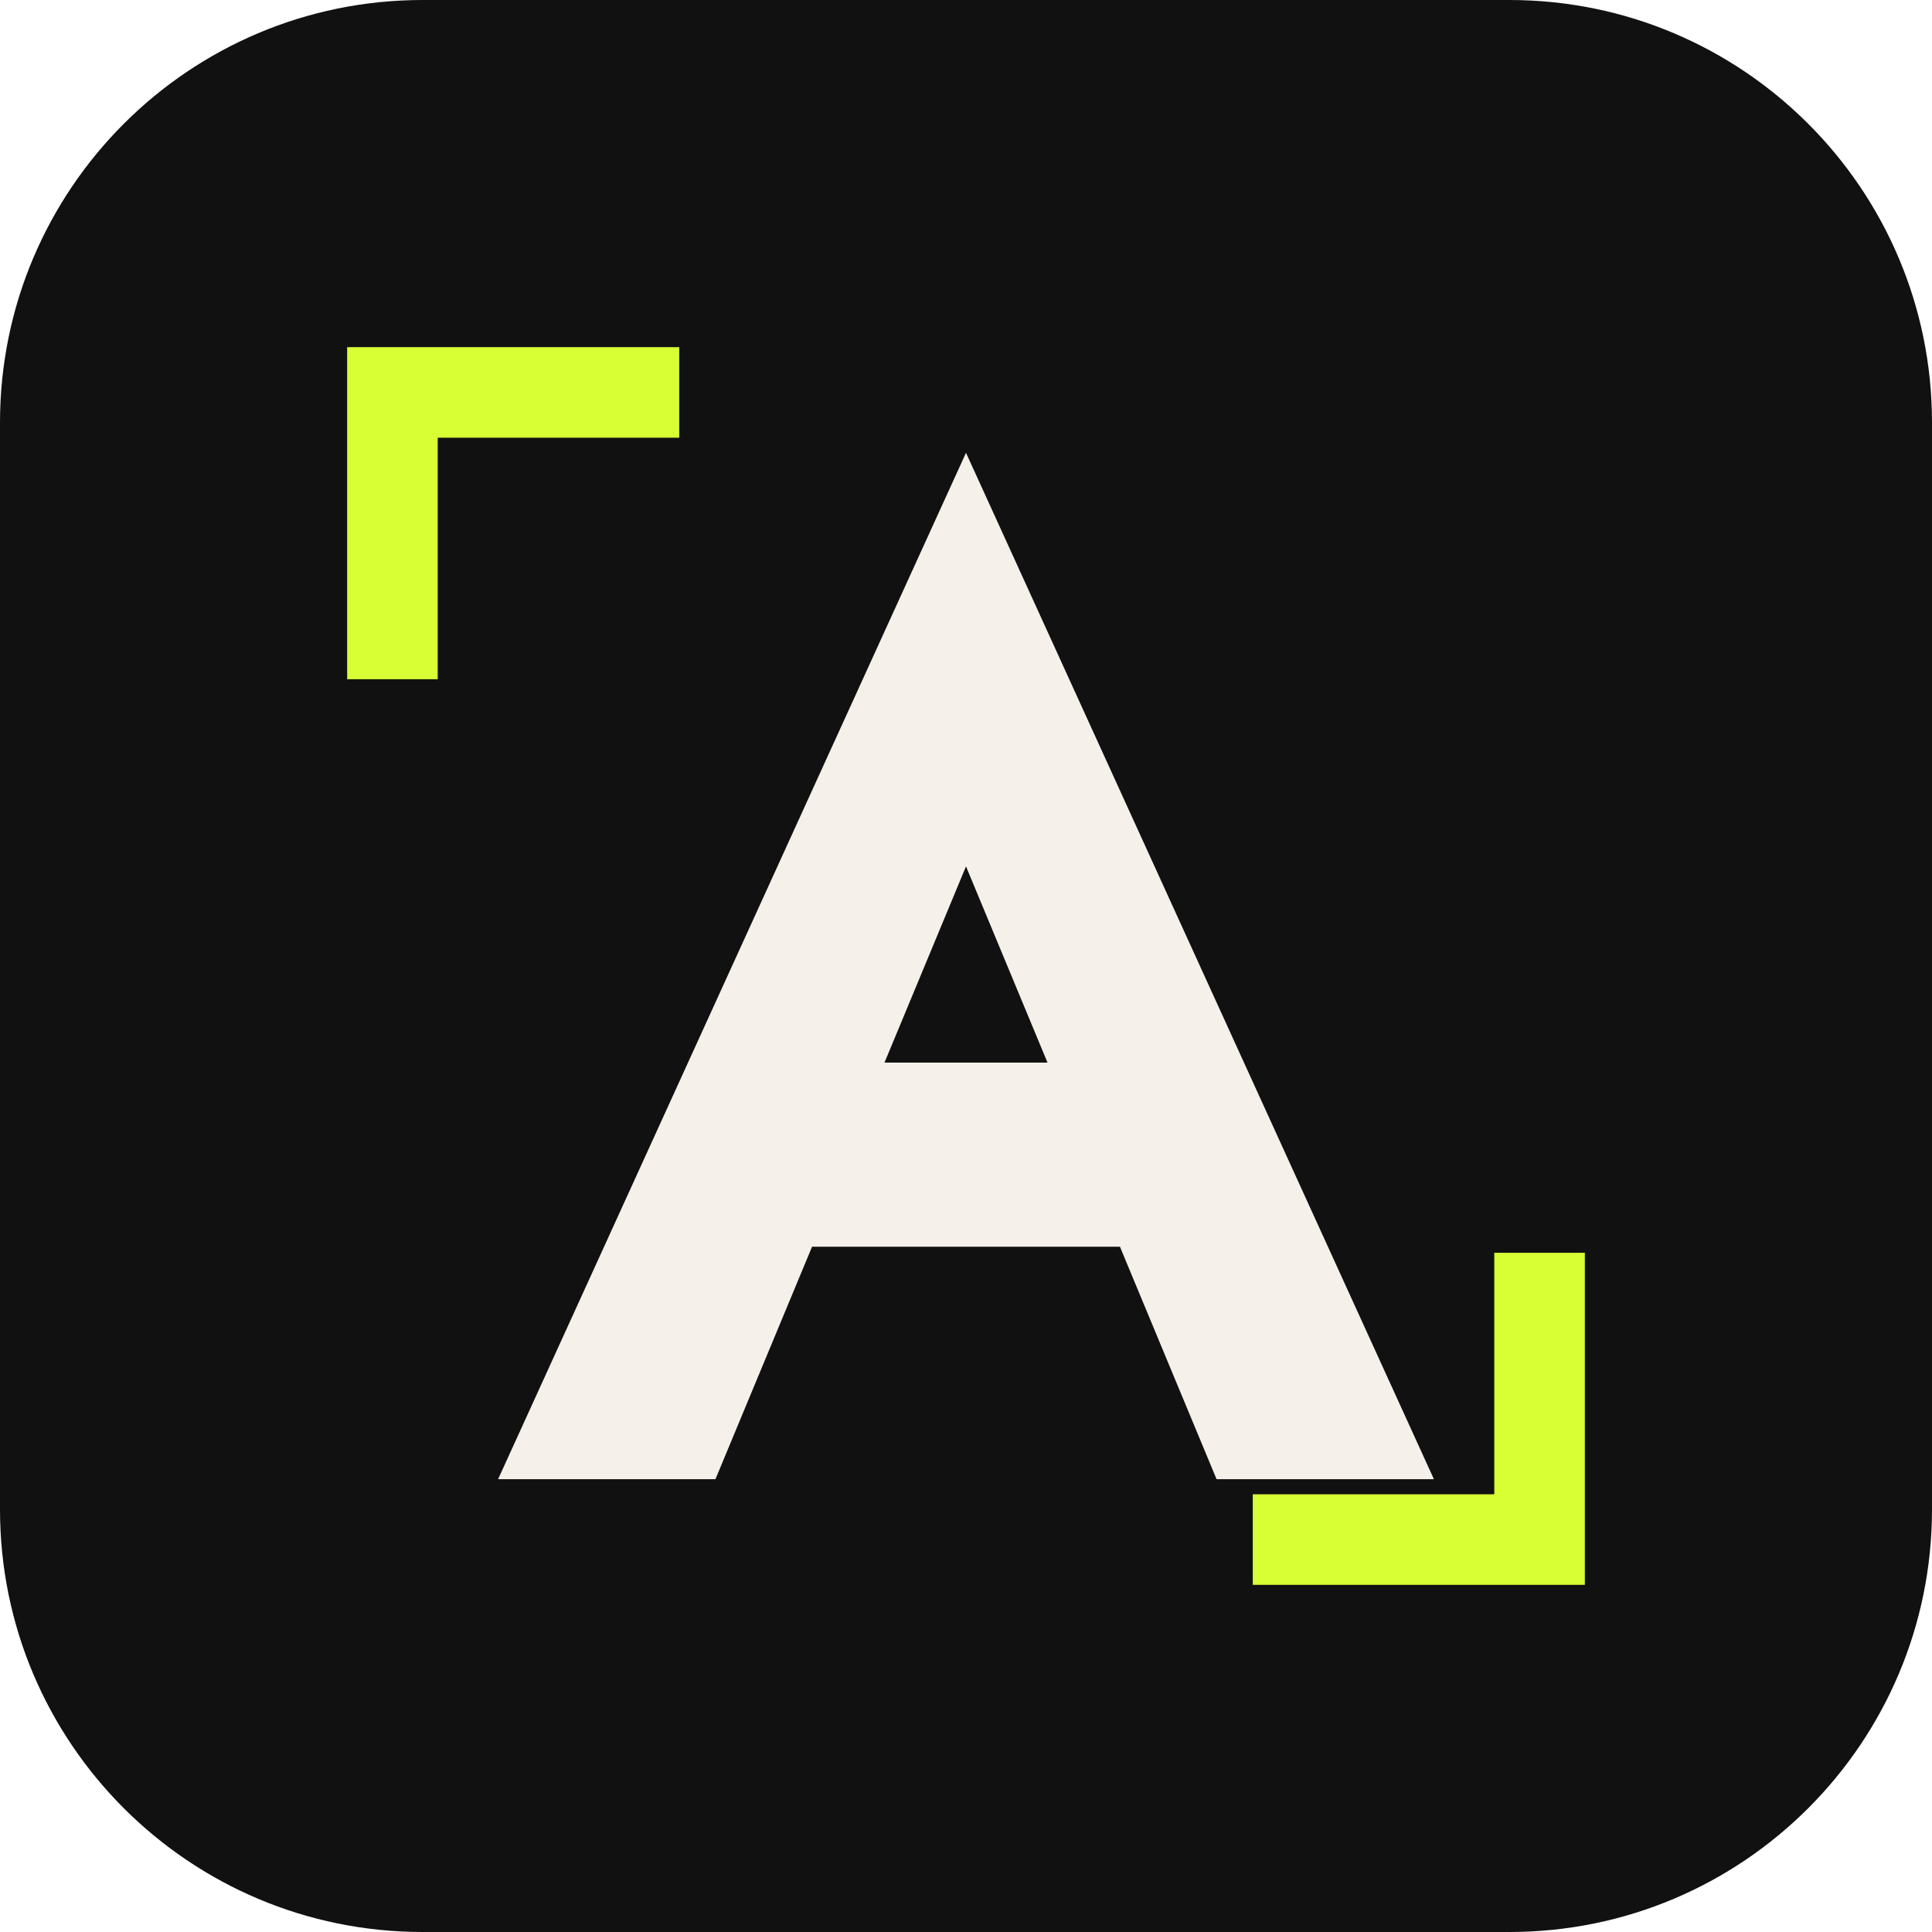
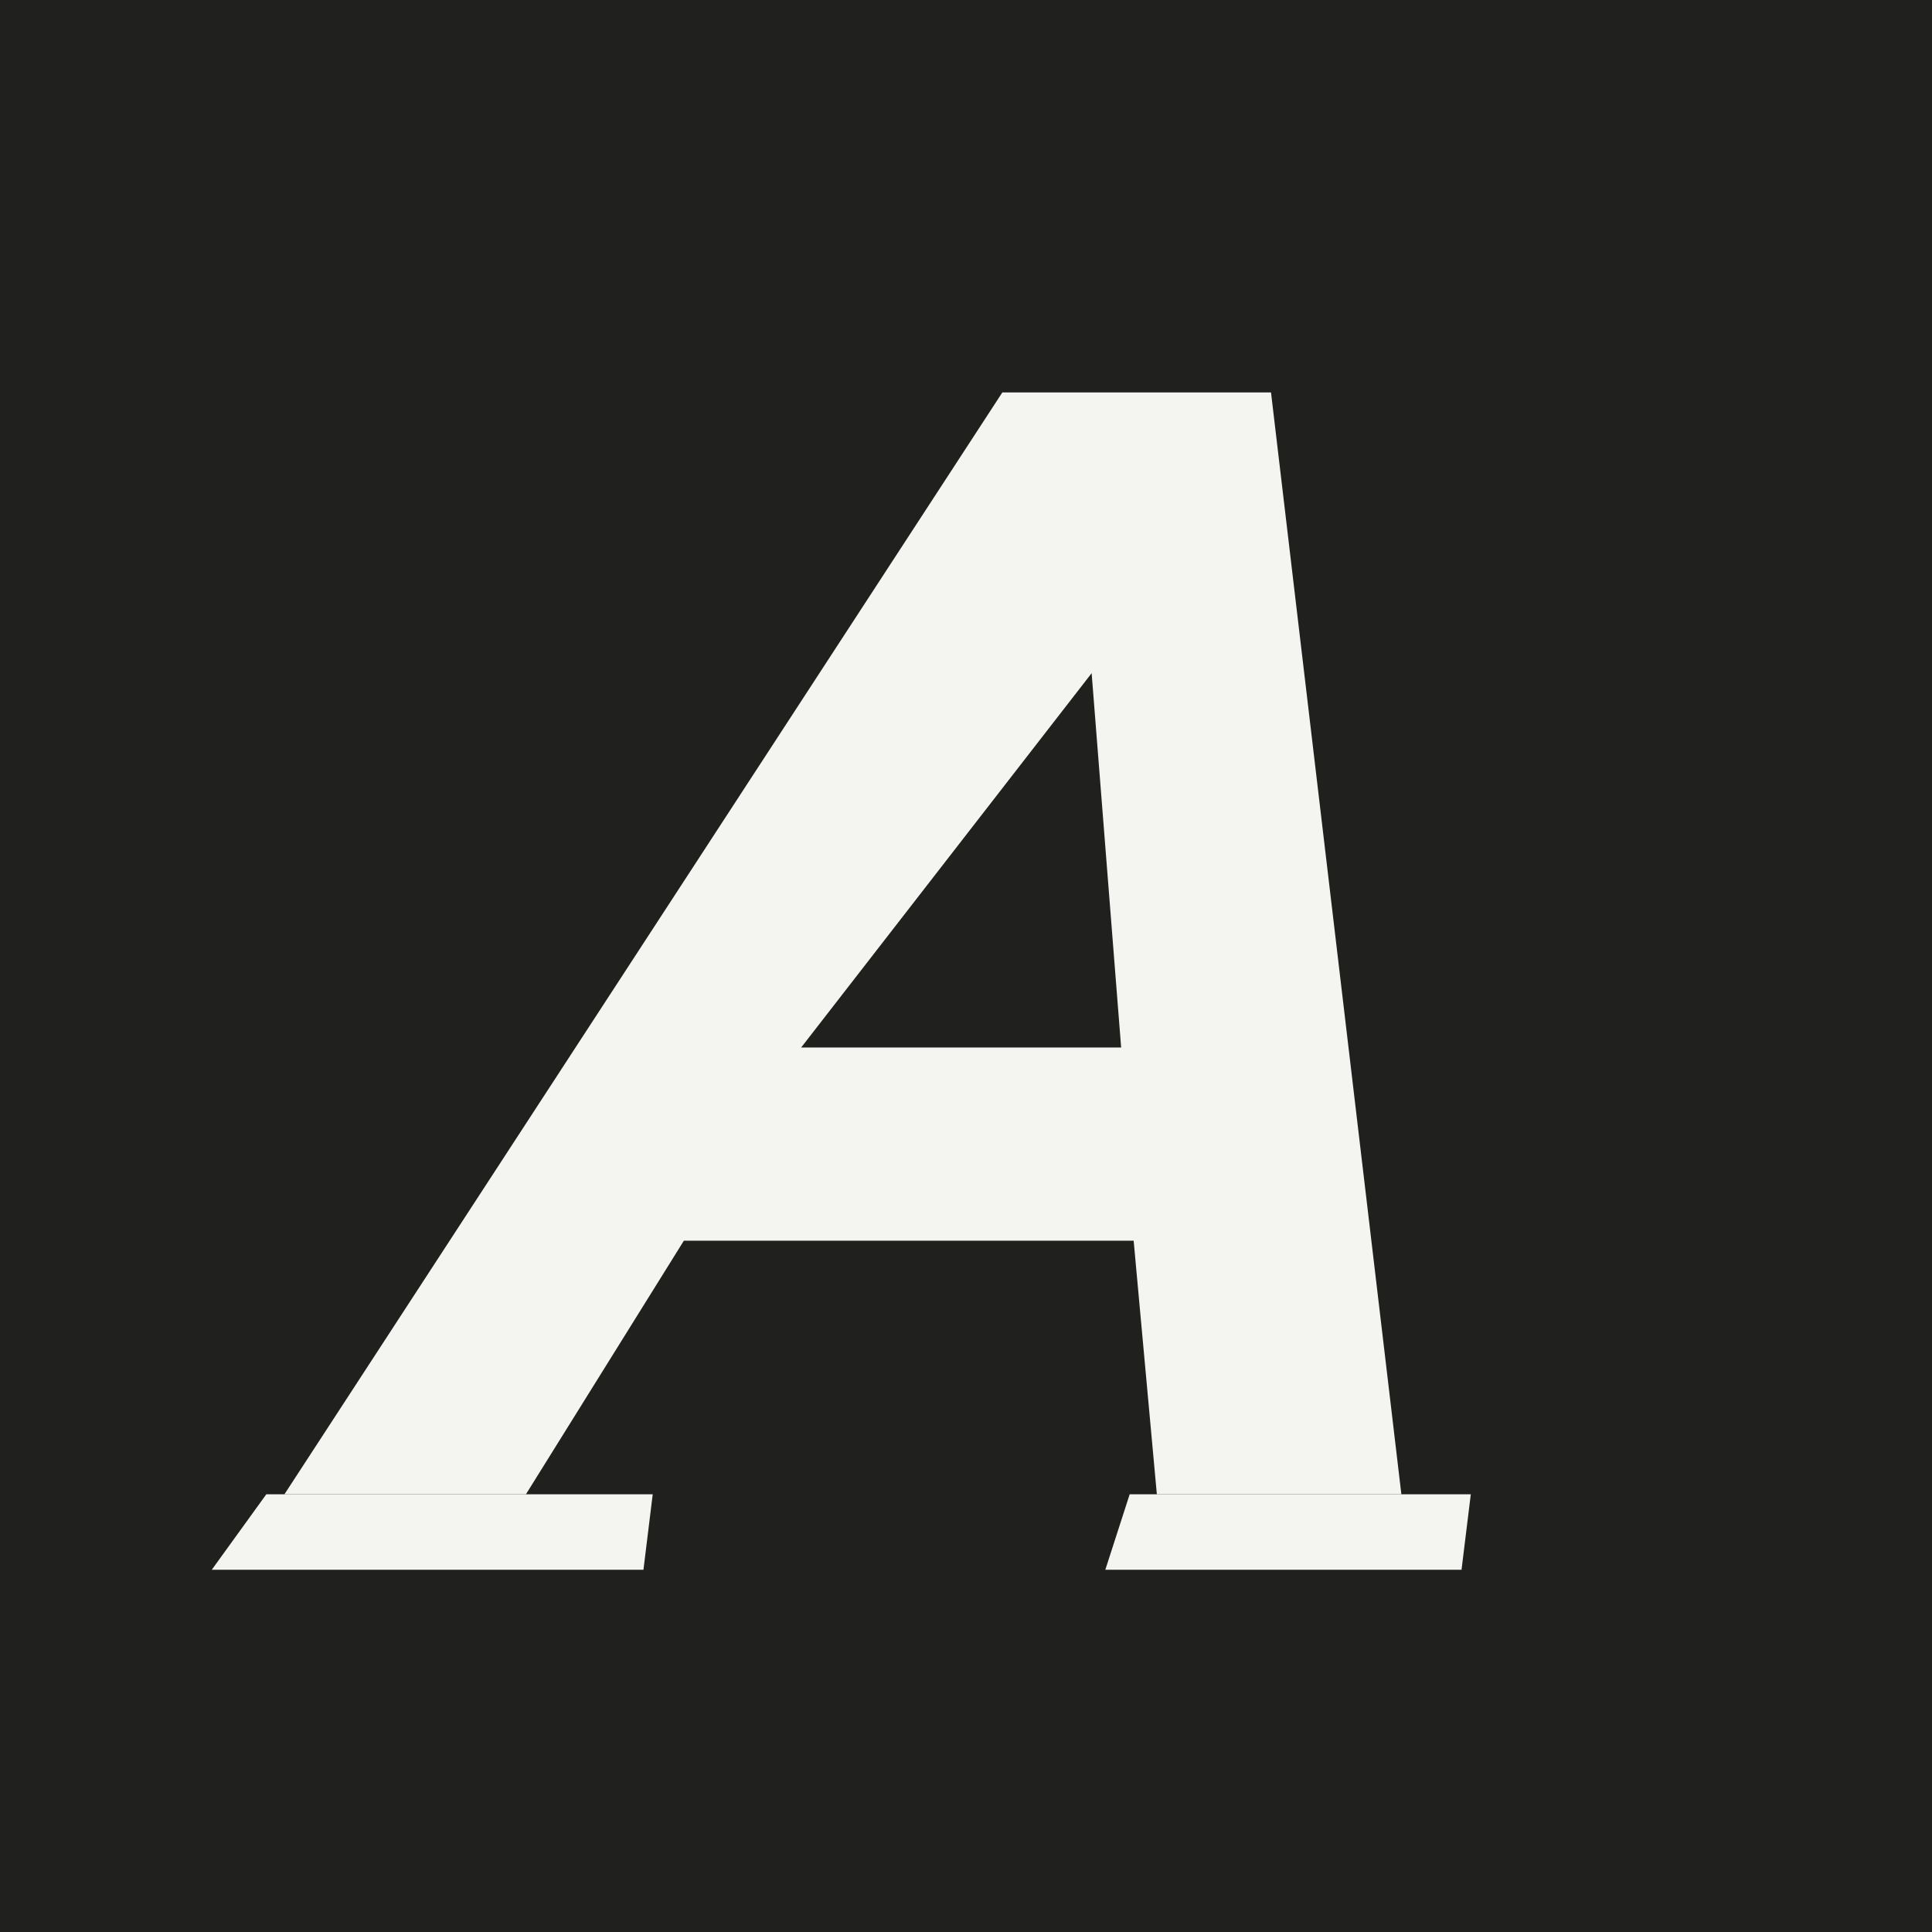
- <svg xmlns="http://www.w3.org/2000/svg" viewBox="0 0 64 64" role="img" aria-label="Archie McNicol framed A mark">
-   <rect width="64" height="64" rx="14" fill="#111111" />
-   <path d="M13 21V13h8" fill="none" stroke="#D8FF34" stroke-width="3" stroke-linecap="square" />
-   <path d="M51 43v8h-8" fill="none" stroke="#D8FF34" stroke-width="3" stroke-linecap="square" />
-   <path d="M32 15 47.5 49h-7.2l-3.2-7.7H26.9L23.7 49h-7.2L32 15Zm-2.7 20.2h5.4L32 28.7l-2.7 6.5Z" fill="#F5F1EA" />
+ <svg xmlns="http://www.w3.org/2000/svg" viewBox="0 0 64 64" role="img" aria-label="Archie McNicol editorial A mark">
+   <rect width="64" height="64" fill="#20201F" />
+   <g transform="translate(2 0) skewX(-7)">
+     <path d="M13.5 49.5 32.8 13h8.9l8.8 36.5h-8.1l-1.8-8.4H25.7l-4.2 8.4h-8Zm15.3-14.8h10.6l-2.5-12.4-8.1 12.4Z" fill="#F4F4F1" />
+     <path d="M12.9 49.5h12.8v2.5H11.4l1.5-2.5Zm28.6 0h11.3V52H41l.5-2.5Z" fill="#F4F4F1" />
+   </g>
</svg>
